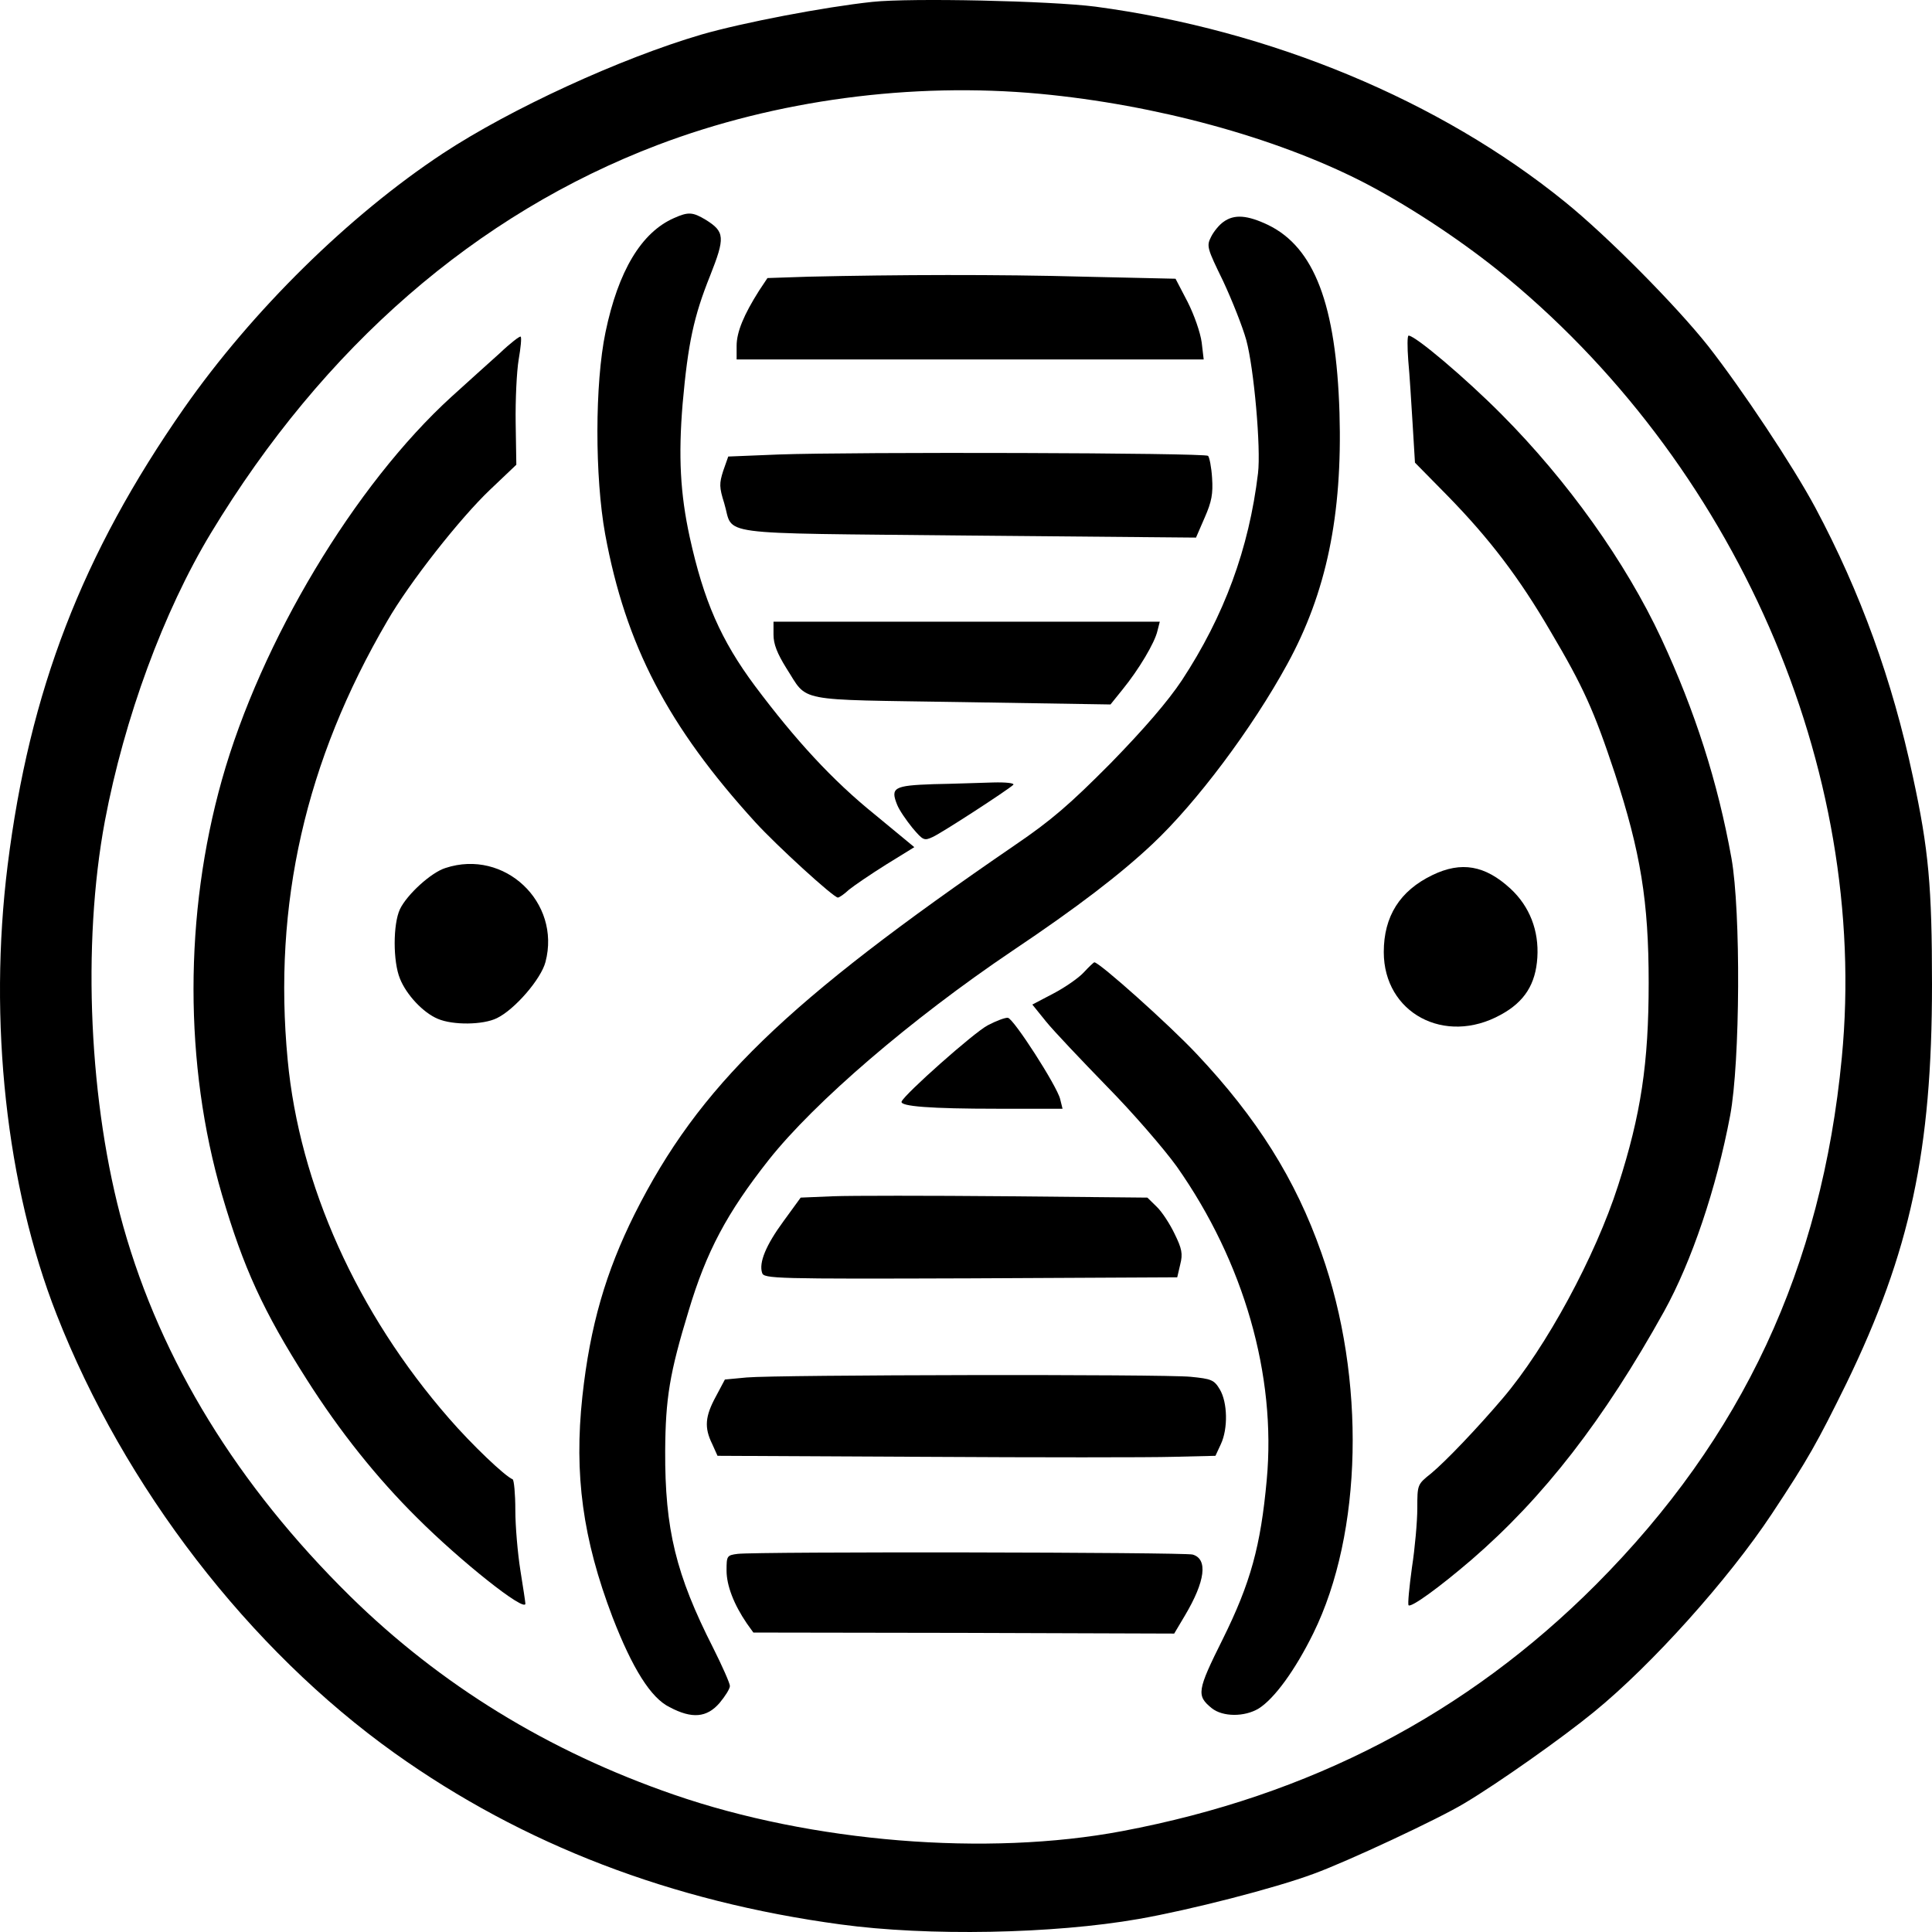
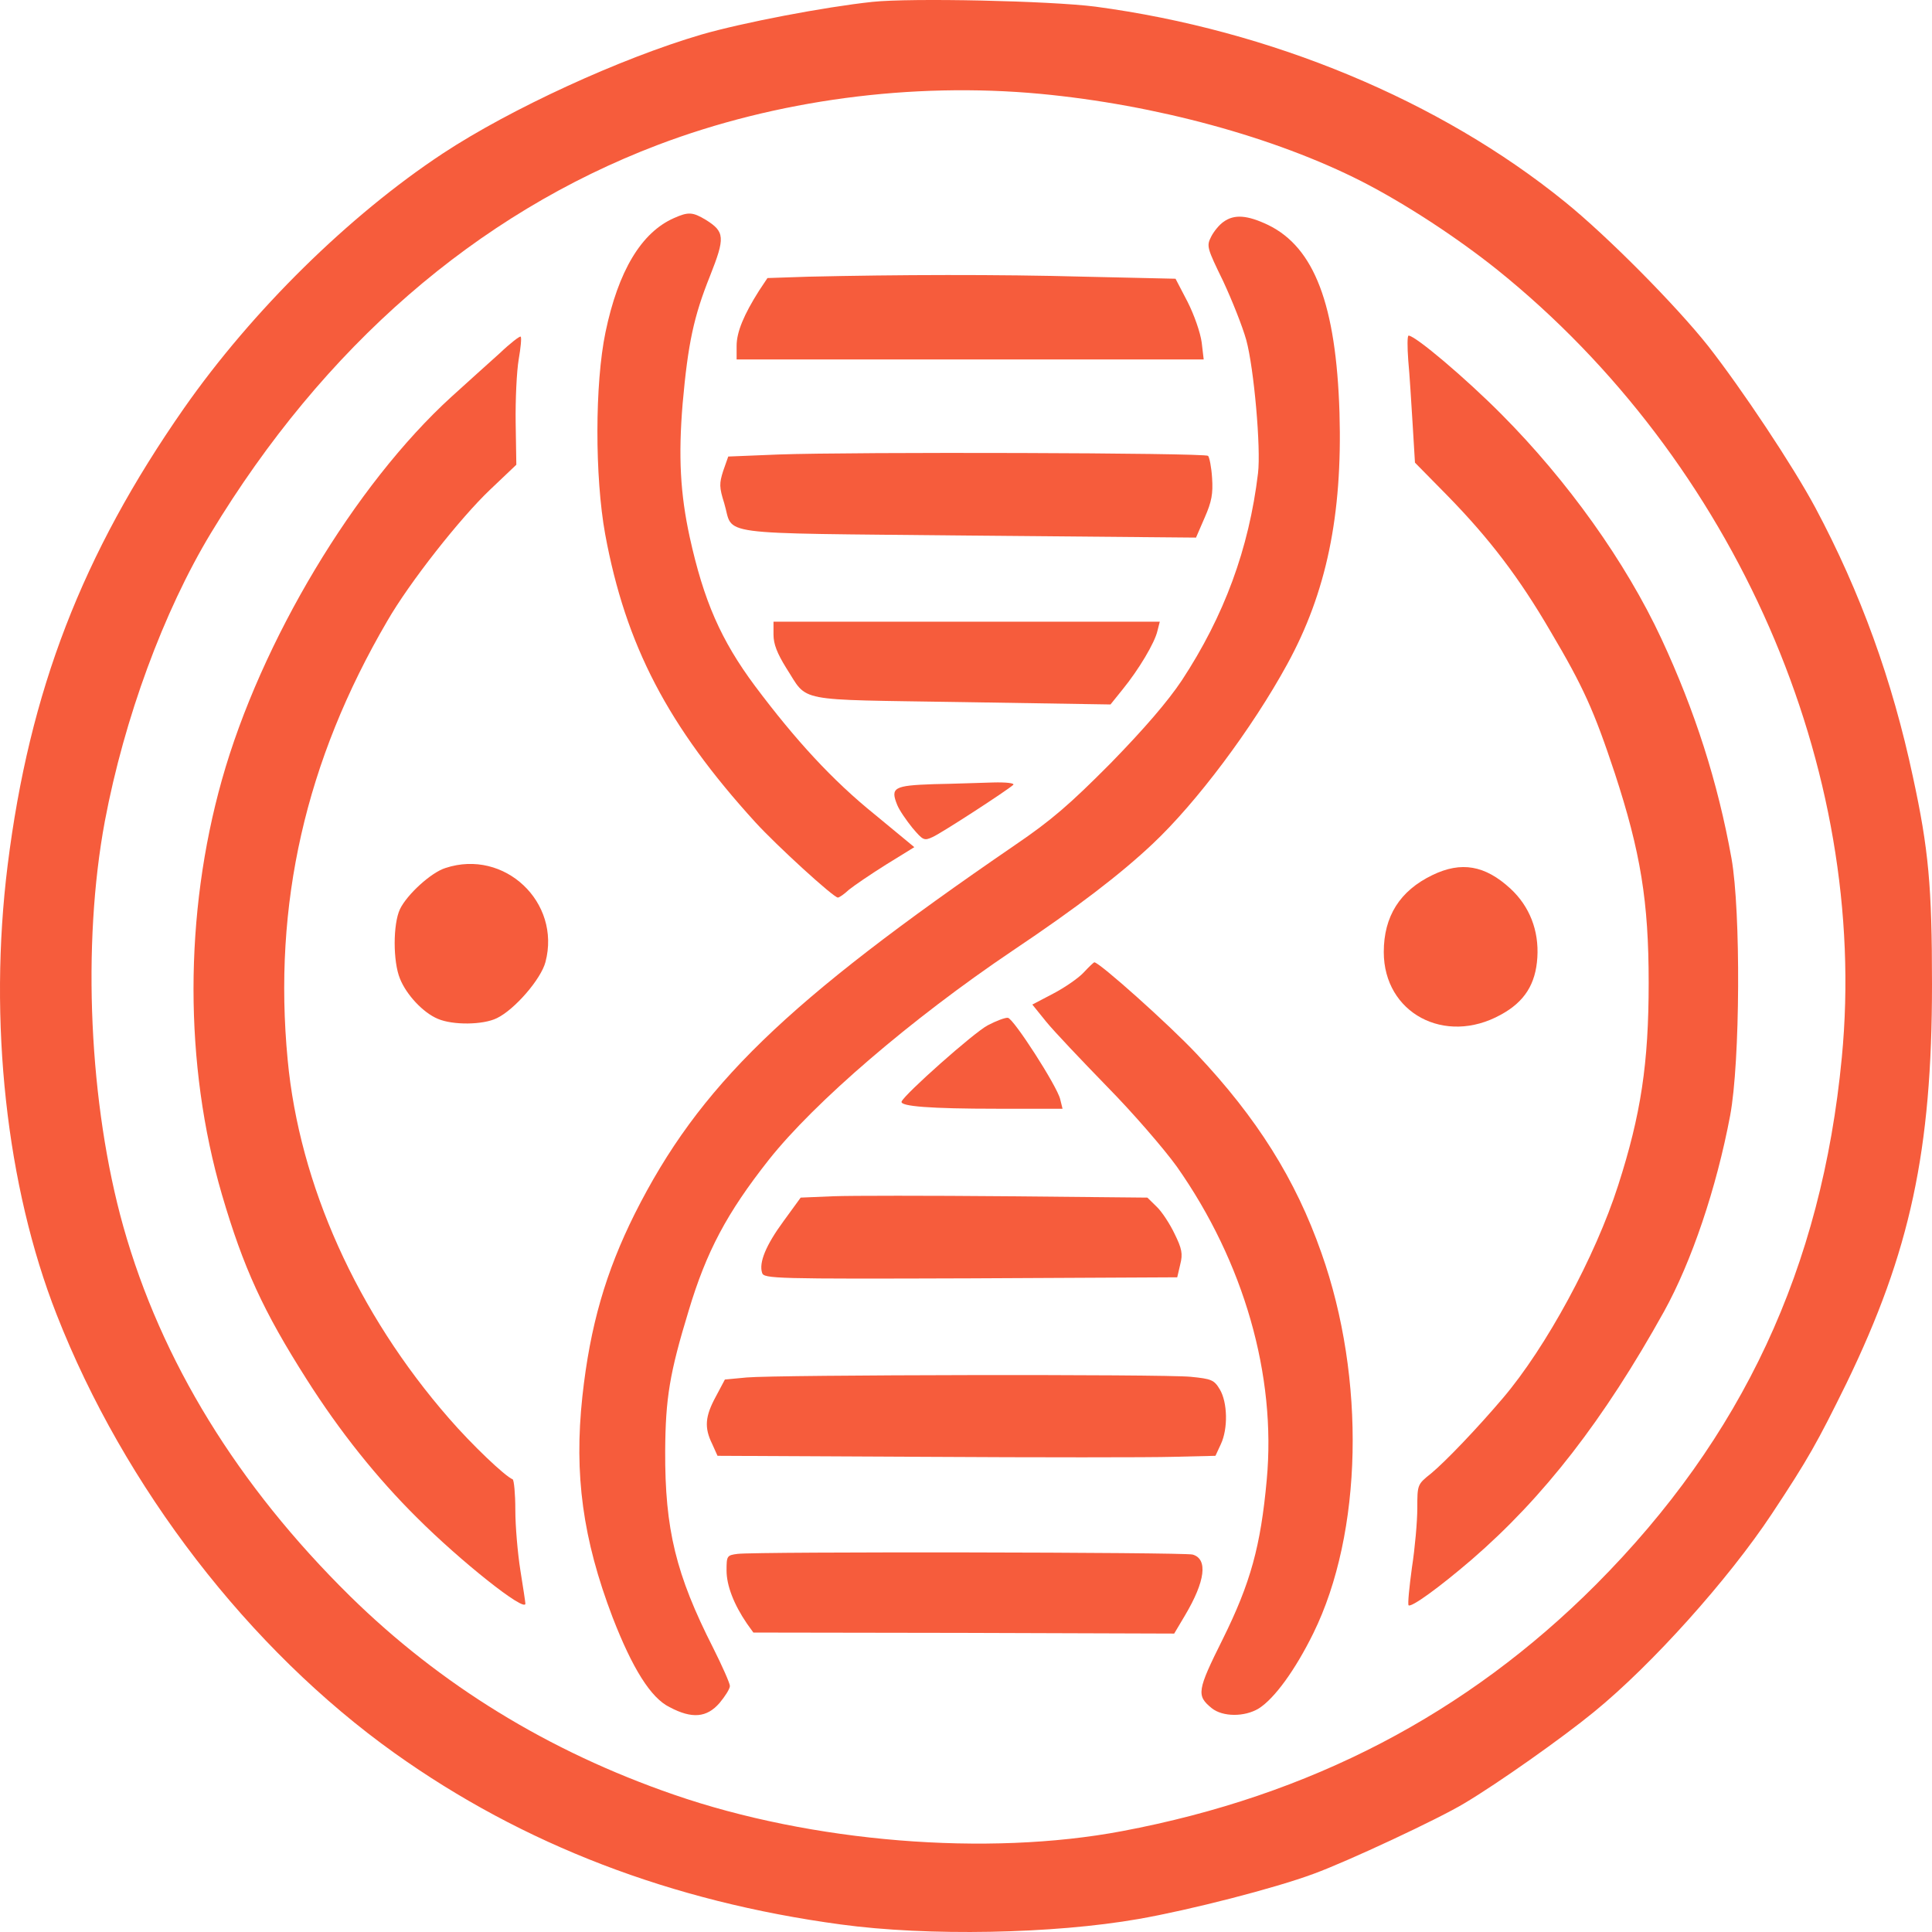
<svg xmlns="http://www.w3.org/2000/svg" width="162" height="162" viewBox="0 0 162 162" fill="none">
-   <path d="M73.153 0.157C69.132 0.585 62.272 1.899 58.814 2.898C52.01 4.897 42.816 9.124 37.136 12.865C29.264 18.062 21.166 26.03 15.431 34.226C6.883 46.477 2.469 57.929 0.641 72.55C-0.989 85.63 0.529 99.48 4.746 110.218C10.426 124.725 20.885 138.29 33.087 147C43.856 154.682 56.311 159.451 70.482 161.365C77.792 162.364 88.308 162.164 95.477 160.908C99.723 160.165 106.892 158.337 110.182 157.109C112.994 156.081 120.641 152.512 122.806 151.198C125.59 149.542 131.016 145.715 133.659 143.545C138.495 139.604 144.905 132.464 148.56 126.953C151.625 122.326 152.384 120.956 154.83 115.987C160.172 104.963 162 96.482 162 82.546C162 74.35 161.719 71.208 160.397 65.126C158.682 57.072 156.011 49.676 152.216 42.565C150.332 39.052 146.058 32.627 143.218 29C140.519 25.602 134.784 19.805 131.213 16.92C120.754 8.439 106.583 2.527 91.85 0.557C88.055 0.071 76.386 -0.186 73.153 0.157ZM87.211 7.867C96.911 8.781 106.864 11.494 114.174 15.207C117.801 17.063 122.131 19.89 125.561 22.632C145.496 38.681 156.77 64.44 154.437 88.686C152.75 106.306 146.114 120.527 133.828 132.864C123.003 143.716 109.873 150.57 94.1 153.54C82.769 155.682 68.064 154.482 56.508 150.484C45.993 146.857 36.939 141.289 29.348 133.835C19.929 124.554 13.519 114.13 10.341 102.85C7.474 92.626 6.855 79.233 8.795 68.838C10.426 60.214 13.715 51.275 17.68 44.707C27.127 29.086 39.92 17.948 55.159 12.151C65.084 8.382 76.442 6.868 87.211 7.867Z" fill="black" />
-   <path d="M56.508 18.289C53.781 19.489 51.84 22.716 50.772 27.856C49.872 32.168 49.872 39.993 50.744 44.791C52.459 54.1 56.002 60.897 63.34 68.951C65.111 70.892 69.891 75.262 70.257 75.262C70.369 75.262 70.791 74.976 71.184 74.605C71.606 74.262 72.984 73.32 74.305 72.492L76.667 71.035L73.349 68.294C69.807 65.438 66.714 62.068 63.312 57.528C60.444 53.672 59.01 50.388 57.829 45.019C57.042 41.392 56.873 38.28 57.239 33.853C57.689 28.799 58.167 26.543 59.544 23.116C60.81 19.917 60.781 19.432 59.179 18.432C58.082 17.775 57.717 17.747 56.508 18.289Z" fill="black" />
-   <path d="M102.59 18.604C102.252 18.832 101.774 19.404 101.55 19.86C101.156 20.632 101.212 20.803 102.562 23.573C103.321 25.201 104.192 27.4 104.502 28.514C105.148 30.884 105.739 37.595 105.486 39.679C104.727 46.019 102.646 51.645 99.103 57.042C97.923 58.813 95.954 61.098 93.143 63.982C89.713 67.438 88.166 68.78 85.102 70.864C65.842 84.058 58.616 91.055 53.218 101.792C50.8 106.647 49.478 111.159 48.832 117.099C48.129 123.639 48.86 129.036 51.362 135.604C53.021 139.888 54.568 142.373 56.142 143.144C58.026 144.143 59.263 144.029 60.331 142.801C60.809 142.23 61.203 141.602 61.203 141.373C61.203 141.145 60.556 139.688 59.797 138.175C56.676 132.035 55.748 128.237 55.776 121.668C55.805 117.242 56.142 115.157 57.745 109.903C59.235 104.934 60.95 101.707 64.464 97.252C68.288 92.425 76.386 85.457 84.905 79.717C90.359 76.062 93.958 73.292 96.629 70.779C100.312 67.323 104.98 61.098 107.932 55.7C111.222 49.703 112.571 43.192 112.318 34.625C112.037 25.544 110.209 20.746 106.329 18.861C104.586 18.033 103.49 17.947 102.59 18.604Z" fill="black" />
-   <path d="M67.782 23.201L64.352 23.315L63.649 24.372C62.384 26.371 61.766 27.828 61.766 28.998V30.141H81.335H100.931L100.763 28.713C100.65 27.885 100.144 26.428 99.582 25.314L98.57 23.372L90.95 23.201C83.696 23.001 75.205 23.03 67.782 23.201Z" fill="black" />
-   <path d="M41.89 29.63C40.962 30.458 39.162 32.086 37.869 33.257C29.743 40.653 21.871 53.79 18.609 65.384C15.432 76.664 15.432 89.287 18.609 100.167C20.409 106.307 22.068 109.934 25.723 115.674C28.478 120.015 31.599 123.927 34.973 127.268C38.6 130.895 44.054 135.236 44.054 134.465C44.054 134.351 43.858 133.065 43.633 131.666C43.408 130.238 43.211 127.982 43.211 126.611C43.211 125.269 43.099 124.098 42.986 124.041C42.339 123.784 39.556 121.128 37.672 118.958C29.94 110.105 25.104 99.339 24.12 88.858C22.883 75.836 25.61 63.813 32.471 52.076C34.326 48.849 38.6 43.423 41.102 41.053L43.295 38.968L43.239 35.456C43.211 33.514 43.324 31.143 43.492 30.144C43.661 29.173 43.745 28.316 43.661 28.23C43.605 28.145 42.789 28.773 41.89 29.63Z" fill="black" />
-   <path d="M118.084 30.227C118.196 31.369 118.337 33.768 118.449 35.539L118.646 38.794L121.373 41.564C124.916 45.191 127.39 48.447 130.005 52.93C132.76 57.585 133.66 59.584 135.403 64.839C137.568 71.464 138.243 75.576 138.243 82.402C138.243 89.17 137.596 93.454 135.684 99.394C133.772 105.362 129.639 112.987 126.012 117.242C123.875 119.755 121.233 122.525 119.995 123.553C118.843 124.467 118.843 124.496 118.843 126.466C118.843 127.551 118.646 129.807 118.393 131.435C118.168 133.091 118.027 134.519 118.112 134.605C118.337 134.805 120.67 133.12 123.398 130.778C129.442 125.552 134.475 119.07 139.536 109.96C141.842 105.79 143.922 99.65 145.075 93.539C145.919 89.027 145.975 76.433 145.188 71.978C144.035 65.553 142.123 59.613 139.311 53.559C136.303 47.105 131.439 40.308 125.9 34.739C122.863 31.683 118.674 28.142 118.112 28.142C117.999 28.142 117.999 29.085 118.084 30.227Z" fill="black" />
-   <path d="M65.281 38.11L61.064 38.281L60.642 39.481C60.304 40.538 60.304 40.852 60.726 42.194C61.57 44.964 59.405 44.678 81.082 44.907L100.286 45.078L101.017 43.393C101.607 42.051 101.72 41.394 101.635 40.081C101.579 39.167 101.41 38.339 101.298 38.224C101.045 37.967 71.607 37.882 65.281 38.11Z" fill="black" />
-   <path d="M64.859 53.216C64.859 54.016 65.169 54.787 65.928 56.015C67.812 58.928 66.434 58.642 80.604 58.87L93.116 59.07L94.128 57.814C95.478 56.157 96.827 53.901 97.052 52.902L97.249 52.131H81.054H64.859V53.216Z" fill="black" />
-   <path d="M78.27 65.753C74.952 65.868 74.643 66.039 75.233 67.495C75.402 67.924 75.993 68.781 76.499 69.409C77.398 70.465 77.483 70.523 78.214 70.18C78.973 69.837 84.427 66.296 84.962 65.811C85.102 65.668 84.371 65.582 83.275 65.611C82.178 65.639 79.929 65.725 78.27 65.753Z" fill="black" />
-   <path d="M37.36 72.78C36.151 73.151 34.127 75.007 33.537 76.235C32.946 77.492 32.946 80.633 33.537 82.061C34.071 83.403 35.477 84.917 36.714 85.431C37.979 85.973 40.509 85.945 41.662 85.374C43.152 84.659 45.373 82.089 45.739 80.662C47.06 75.664 42.309 71.152 37.36 72.78Z" fill="black" />
-   <path d="M120.108 73.377C117.381 74.691 116.031 76.833 116.031 79.831C116.031 84.943 121.148 87.684 125.844 85.086C127.84 84.001 128.768 82.516 128.908 80.288C129.049 78.032 128.262 76.004 126.659 74.519C124.522 72.549 122.526 72.206 120.108 73.377Z" fill="black" />
-   <path d="M90.864 81.548C90.442 82.005 89.29 82.805 88.306 83.319L86.562 84.233L87.715 85.66C88.362 86.46 90.668 88.887 92.832 91.115C94.997 93.314 97.612 96.341 98.681 97.826C104.304 105.822 107.031 115.332 106.216 124.099C105.71 129.639 104.866 132.723 102.532 137.435C100.368 141.776 100.311 142.176 101.605 143.232C102.532 143.975 104.36 143.975 105.541 143.261C106.862 142.433 108.606 140.034 110.124 136.95C114.257 128.554 114.538 115.589 110.799 105.051C108.634 98.882 105.4 93.742 100.339 88.373C98.034 85.917 92.186 80.691 91.764 80.691C91.708 80.691 91.314 81.063 90.864 81.548Z" fill="black" />
-   <path d="M82.825 85.972C81.672 86.572 75.824 91.769 75.599 92.369C75.459 92.769 78.017 92.969 83.612 92.969H89.095L88.898 92.169C88.645 91.084 84.99 85.401 84.512 85.344C84.287 85.315 83.528 85.601 82.825 85.972Z" fill="black" />
-   <path d="M69.865 100.307L67.137 100.421L65.703 102.392C64.213 104.42 63.623 105.876 63.904 106.733C64.044 107.218 64.972 107.247 81.392 107.19L98.712 107.104L98.965 106.019C99.19 105.133 99.105 104.705 98.487 103.449C98.093 102.62 97.418 101.592 96.997 101.193L96.209 100.421L84.4 100.307C77.906 100.25 71.355 100.25 69.865 100.307Z" fill="black" />
-   <path d="M62.611 115.502L60.783 115.674L60.024 117.102C59.124 118.758 59.04 119.7 59.715 121.071L60.164 122.071L77.484 122.156C87.015 122.213 96.406 122.213 98.374 122.156L101.917 122.071L102.367 121.1C102.985 119.786 102.929 117.587 102.282 116.502C101.804 115.702 101.58 115.617 99.836 115.445C97.503 115.217 65.197 115.274 62.611 115.502Z" fill="black" />
-   <path d="M61.85 130.294C60.95 130.408 60.922 130.465 60.922 131.693C60.922 132.95 61.54 134.549 62.637 136.148L63.171 136.891L80.828 136.919L98.457 136.977L99.357 135.463C101.072 132.579 101.297 130.722 100.003 130.351C99.272 130.151 63.452 130.094 61.85 130.294Z" fill="black" />
+   <path d="M73.153 0.157C69.132 0.585 62.272 1.899 58.814 2.898C52.01 4.897 42.816 9.124 37.136 12.865C29.264 18.062 21.166 26.03 15.431 34.226C6.883 46.477 2.469 57.929 0.641 72.55C-0.989 85.63 0.529 99.48 4.746 110.218C10.426 124.725 20.885 138.29 33.087 147C43.856 154.682 56.311 159.451 70.482 161.365C77.792 162.364 88.308 162.164 95.477 160.908C99.723 160.165 106.892 158.337 110.182 157.109C112.994 156.081 120.641 152.512 122.806 151.198C125.59 149.542 131.016 145.715 133.659 143.545C138.495 139.604 144.905 132.464 148.56 126.953C151.625 122.326 152.384 120.956 154.83 115.987C160.172 104.963 162 96.482 162 82.546C162 74.35 161.719 71.208 160.397 65.126C158.682 57.072 156.011 49.676 152.216 42.565C150.332 39.052 146.058 32.627 143.218 29C140.519 25.602 134.784 19.805 131.213 16.92C120.754 8.439 106.583 2.527 91.85 0.557C88.055 0.071 76.386 -0.186 73.153 0.157ZM87.211 7.867C96.911 8.781 106.864 11.494 114.174 15.207C117.801 17.063 122.131 19.89 125.561 22.632C145.496 38.681 156.77 64.44 154.437 88.686C152.75 106.306 146.114 120.527 133.828 132.864C123.003 143.716 109.873 150.57 94.1 153.54C82.769 155.682 68.064 154.482 56.508 150.484C45.993 146.857 36.939 141.289 29.348 133.835C19.929 124.554 13.519 114.13 10.341 102.85C7.474 92.626 6.855 79.233 8.795 68.838C10.426 60.214 13.715 51.275 17.68 44.707C27.127 29.086 39.92 17.948 55.159 12.151C65.084 8.382 76.442 6.868 87.211 7.867Z" fill="#F65C3C" />
+   <path d="M56.508 18.289C53.781 19.489 51.84 22.716 50.772 27.856C49.872 32.168 49.872 39.993 50.744 44.791C52.459 54.1 56.002 60.897 63.34 68.951C65.111 70.892 69.891 75.262 70.257 75.262C70.369 75.262 70.791 74.976 71.184 74.605C71.606 74.262 72.984 73.32 74.305 72.492L76.667 71.035L73.349 68.294C69.807 65.438 66.714 62.068 63.312 57.528C60.444 53.672 59.01 50.388 57.829 45.019C57.042 41.392 56.873 38.28 57.239 33.853C57.689 28.799 58.167 26.543 59.544 23.116C60.81 19.917 60.781 19.432 59.179 18.432C58.082 17.775 57.717 17.747 56.508 18.289Z" fill="#F65C3C" />
+   <path d="M102.59 18.604C102.252 18.832 101.774 19.404 101.55 19.86C101.156 20.632 101.212 20.803 102.562 23.573C103.321 25.201 104.192 27.4 104.502 28.514C105.148 30.884 105.739 37.595 105.486 39.679C104.727 46.019 102.646 51.645 99.103 57.042C97.923 58.813 95.954 61.098 93.143 63.982C89.713 67.438 88.166 68.78 85.102 70.864C65.842 84.058 58.616 91.055 53.218 101.792C50.8 106.647 49.478 111.159 48.832 117.099C48.129 123.639 48.86 129.036 51.362 135.604C53.021 139.888 54.568 142.373 56.142 143.144C58.026 144.143 59.263 144.029 60.331 142.801C60.809 142.23 61.203 141.602 61.203 141.373C61.203 141.145 60.556 139.688 59.797 138.175C56.676 132.035 55.748 128.237 55.776 121.668C55.805 117.242 56.142 115.157 57.745 109.903C59.235 104.934 60.95 101.707 64.464 97.252C68.288 92.425 76.386 85.457 84.905 79.717C90.359 76.062 93.958 73.292 96.629 70.779C100.312 67.323 104.98 61.098 107.932 55.7C111.222 49.703 112.571 43.192 112.318 34.625C112.037 25.544 110.209 20.746 106.329 18.861C104.586 18.033 103.49 17.947 102.59 18.604Z" fill="#F65C3C" />
+   <path d="M67.782 23.201L64.352 23.315L63.649 24.372C62.384 26.371 61.766 27.828 61.766 28.998V30.141H81.335H100.931L100.763 28.713C100.65 27.885 100.144 26.428 99.582 25.314L98.57 23.372L90.95 23.201C83.696 23.001 75.205 23.03 67.782 23.201Z" fill="#F65C3C" />
+   <path d="M41.89 29.63C40.962 30.458 39.162 32.086 37.869 33.257C29.743 40.653 21.871 53.79 18.609 65.384C15.432 76.664 15.432 89.287 18.609 100.167C20.409 106.307 22.068 109.934 25.723 115.674C28.478 120.015 31.599 123.927 34.973 127.268C38.6 130.895 44.054 135.236 44.054 134.465C44.054 134.351 43.858 133.065 43.633 131.666C43.408 130.238 43.211 127.982 43.211 126.611C43.211 125.269 43.099 124.098 42.986 124.041C42.339 123.784 39.556 121.128 37.672 118.958C29.94 110.105 25.104 99.339 24.12 88.858C22.883 75.836 25.61 63.813 32.471 52.076C34.326 48.849 38.6 43.423 41.102 41.053L43.295 38.968L43.239 35.456C43.211 33.514 43.324 31.143 43.492 30.144C43.661 29.173 43.745 28.316 43.661 28.23C43.605 28.145 42.789 28.773 41.89 29.63Z" fill="#F65C3C" />
+   <path d="M118.084 30.227C118.196 31.369 118.337 33.768 118.449 35.539L118.646 38.794L121.373 41.564C124.916 45.191 127.39 48.447 130.005 52.93C132.76 57.585 133.66 59.584 135.403 64.839C137.568 71.464 138.243 75.576 138.243 82.402C138.243 89.17 137.596 93.454 135.684 99.394C133.772 105.362 129.639 112.987 126.012 117.242C123.875 119.755 121.233 122.525 119.995 123.553C118.843 124.467 118.843 124.496 118.843 126.466C118.843 127.551 118.646 129.807 118.393 131.435C118.168 133.091 118.027 134.519 118.112 134.605C118.337 134.805 120.67 133.12 123.398 130.778C129.442 125.552 134.475 119.07 139.536 109.96C141.842 105.79 143.922 99.65 145.075 93.539C145.919 89.027 145.975 76.433 145.188 71.978C144.035 65.553 142.123 59.613 139.311 53.559C136.303 47.105 131.439 40.308 125.9 34.739C122.863 31.683 118.674 28.142 118.112 28.142C117.999 28.142 117.999 29.085 118.084 30.227Z" fill="#F65C3C" />
+   <path d="M65.281 38.11L61.064 38.281L60.642 39.481C60.304 40.538 60.304 40.852 60.726 42.194C61.57 44.964 59.405 44.678 81.082 44.907L100.286 45.078L101.017 43.393C101.607 42.051 101.72 41.394 101.635 40.081C101.579 39.167 101.41 38.339 101.298 38.224C101.045 37.967 71.607 37.882 65.281 38.11Z" fill="#F65C3C" />
+   <path d="M64.859 53.216C64.859 54.016 65.169 54.787 65.928 56.015C67.812 58.928 66.434 58.642 80.604 58.87L93.116 59.07L94.128 57.814C95.478 56.157 96.827 53.901 97.052 52.902L97.249 52.131H81.054H64.859V53.216Z" fill="#F65C3C" />
+   <path d="M78.27 65.753C74.952 65.868 74.643 66.039 75.233 67.495C75.402 67.924 75.993 68.781 76.499 69.409C77.398 70.465 77.483 70.523 78.214 70.18C78.973 69.837 84.427 66.296 84.962 65.811C85.102 65.668 84.371 65.582 83.275 65.611C82.178 65.639 79.929 65.725 78.27 65.753Z" fill="#F65C3C" />
+   <path d="M37.36 72.78C36.151 73.151 34.127 75.007 33.537 76.235C32.946 77.492 32.946 80.633 33.537 82.061C34.071 83.403 35.477 84.917 36.714 85.431C37.979 85.973 40.509 85.945 41.662 85.374C43.152 84.659 45.373 82.089 45.739 80.662C47.06 75.664 42.309 71.152 37.36 72.78Z" fill="#F65C3C" />
+   <path d="M120.108 73.377C117.381 74.691 116.031 76.833 116.031 79.831C116.031 84.943 121.148 87.684 125.844 85.086C127.84 84.001 128.768 82.516 128.908 80.288C129.049 78.032 128.262 76.004 126.659 74.519C124.522 72.549 122.526 72.206 120.108 73.377Z" fill="#F65C3C" />
+   <path d="M90.864 81.548C90.442 82.005 89.29 82.805 88.306 83.319L86.562 84.233L87.715 85.66C88.362 86.46 90.668 88.887 92.832 91.115C94.997 93.314 97.612 96.341 98.681 97.826C104.304 105.822 107.031 115.332 106.216 124.099C105.71 129.639 104.866 132.723 102.532 137.435C100.368 141.776 100.311 142.176 101.605 143.232C102.532 143.975 104.36 143.975 105.541 143.261C106.862 142.433 108.606 140.034 110.124 136.95C114.257 128.554 114.538 115.589 110.799 105.051C108.634 98.882 105.4 93.742 100.339 88.373C98.034 85.917 92.186 80.691 91.764 80.691C91.708 80.691 91.314 81.063 90.864 81.548Z" fill="#F65C3C" />
+   <path d="M82.825 85.972C81.672 86.572 75.824 91.769 75.599 92.369C75.459 92.769 78.017 92.969 83.612 92.969H89.095L88.898 92.169C88.645 91.084 84.99 85.401 84.512 85.344C84.287 85.315 83.528 85.601 82.825 85.972Z" fill="#F65C3C" />
+   <path d="M69.865 100.307L67.137 100.421L65.703 102.392C64.213 104.42 63.623 105.876 63.904 106.733C64.044 107.218 64.972 107.247 81.392 107.19L98.712 107.104L98.965 106.019C99.19 105.133 99.105 104.705 98.487 103.449C98.093 102.62 97.418 101.592 96.997 101.193L96.209 100.421L84.4 100.307C77.906 100.25 71.355 100.25 69.865 100.307Z" fill="#F65C3C" />
+   <path d="M62.611 115.502L60.783 115.674L60.024 117.102C59.124 118.758 59.04 119.7 59.715 121.071L60.164 122.071L77.484 122.156C87.015 122.213 96.406 122.213 98.374 122.156L101.917 122.071L102.367 121.1C102.985 119.786 102.929 117.587 102.282 116.502C101.804 115.702 101.58 115.617 99.836 115.445C97.503 115.217 65.197 115.274 62.611 115.502Z" fill="#F65C3C" />
+   <path d="M61.85 130.294C60.95 130.408 60.922 130.465 60.922 131.693C60.922 132.95 61.54 134.549 62.637 136.148L63.171 136.891L80.828 136.919L98.457 136.977L99.357 135.463C101.072 132.579 101.297 130.722 100.003 130.351C99.272 130.151 63.452 130.094 61.85 130.294Z" fill="#F65C3C" />
</svg>
